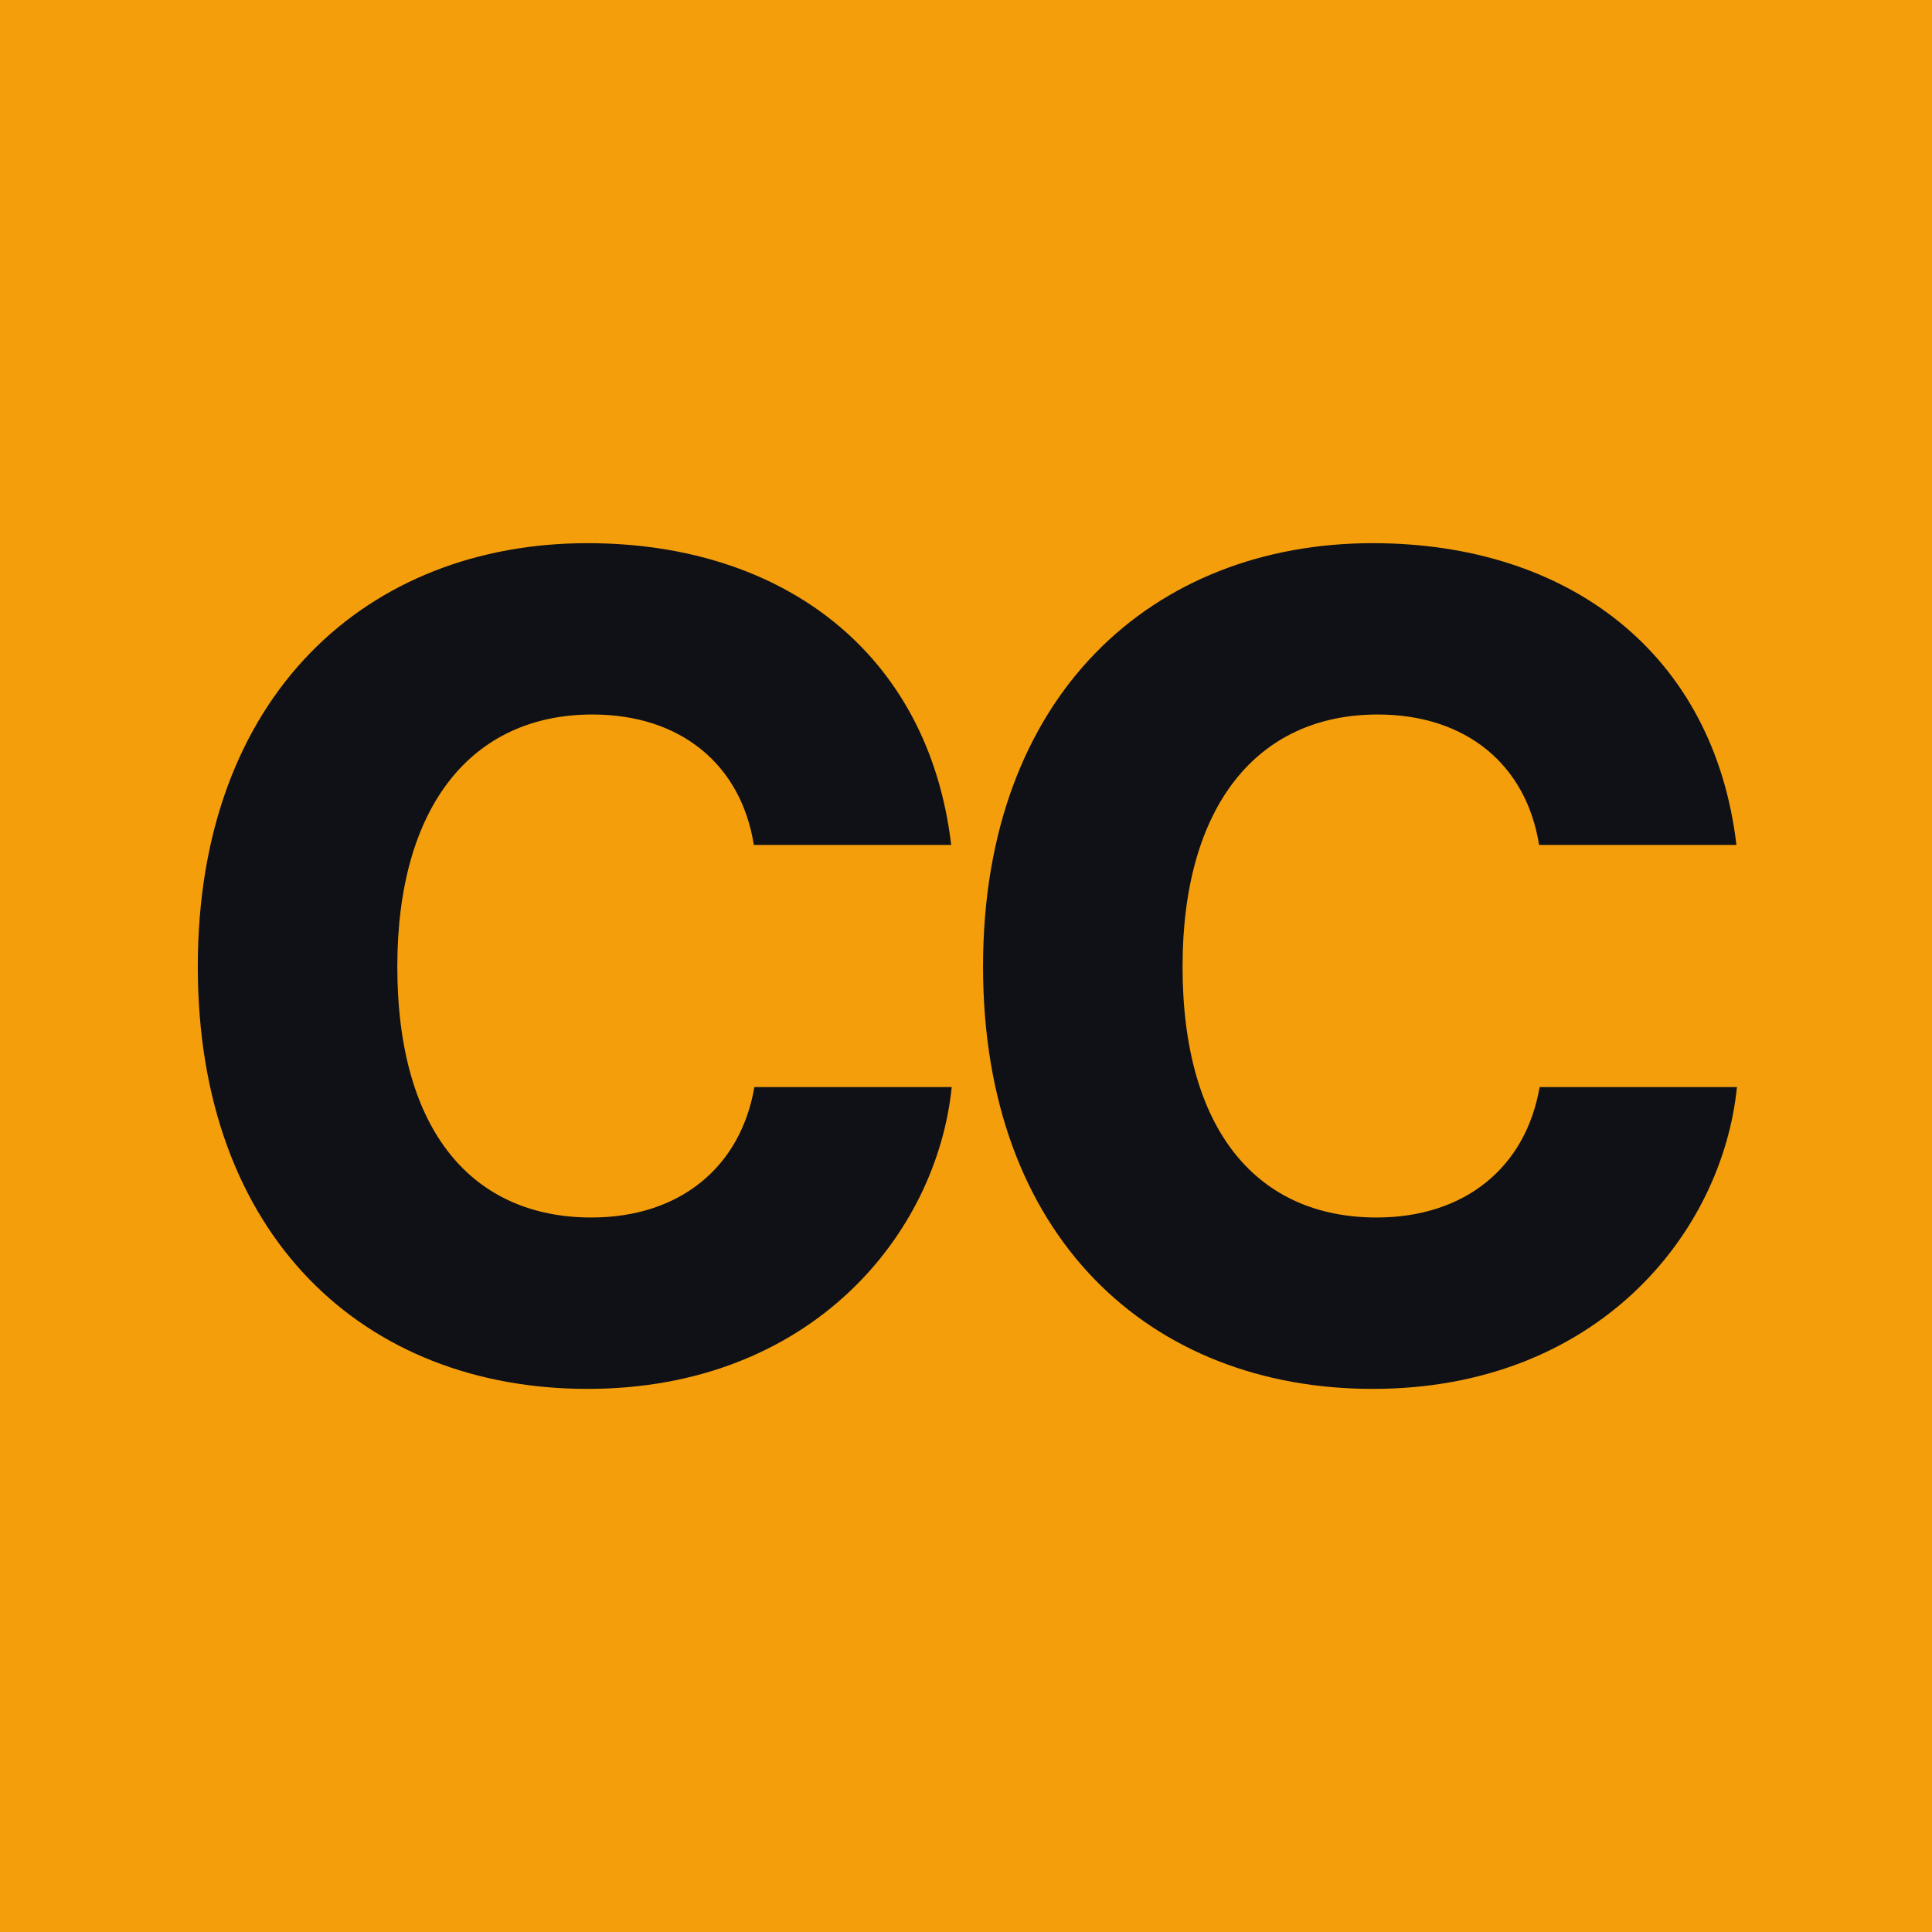
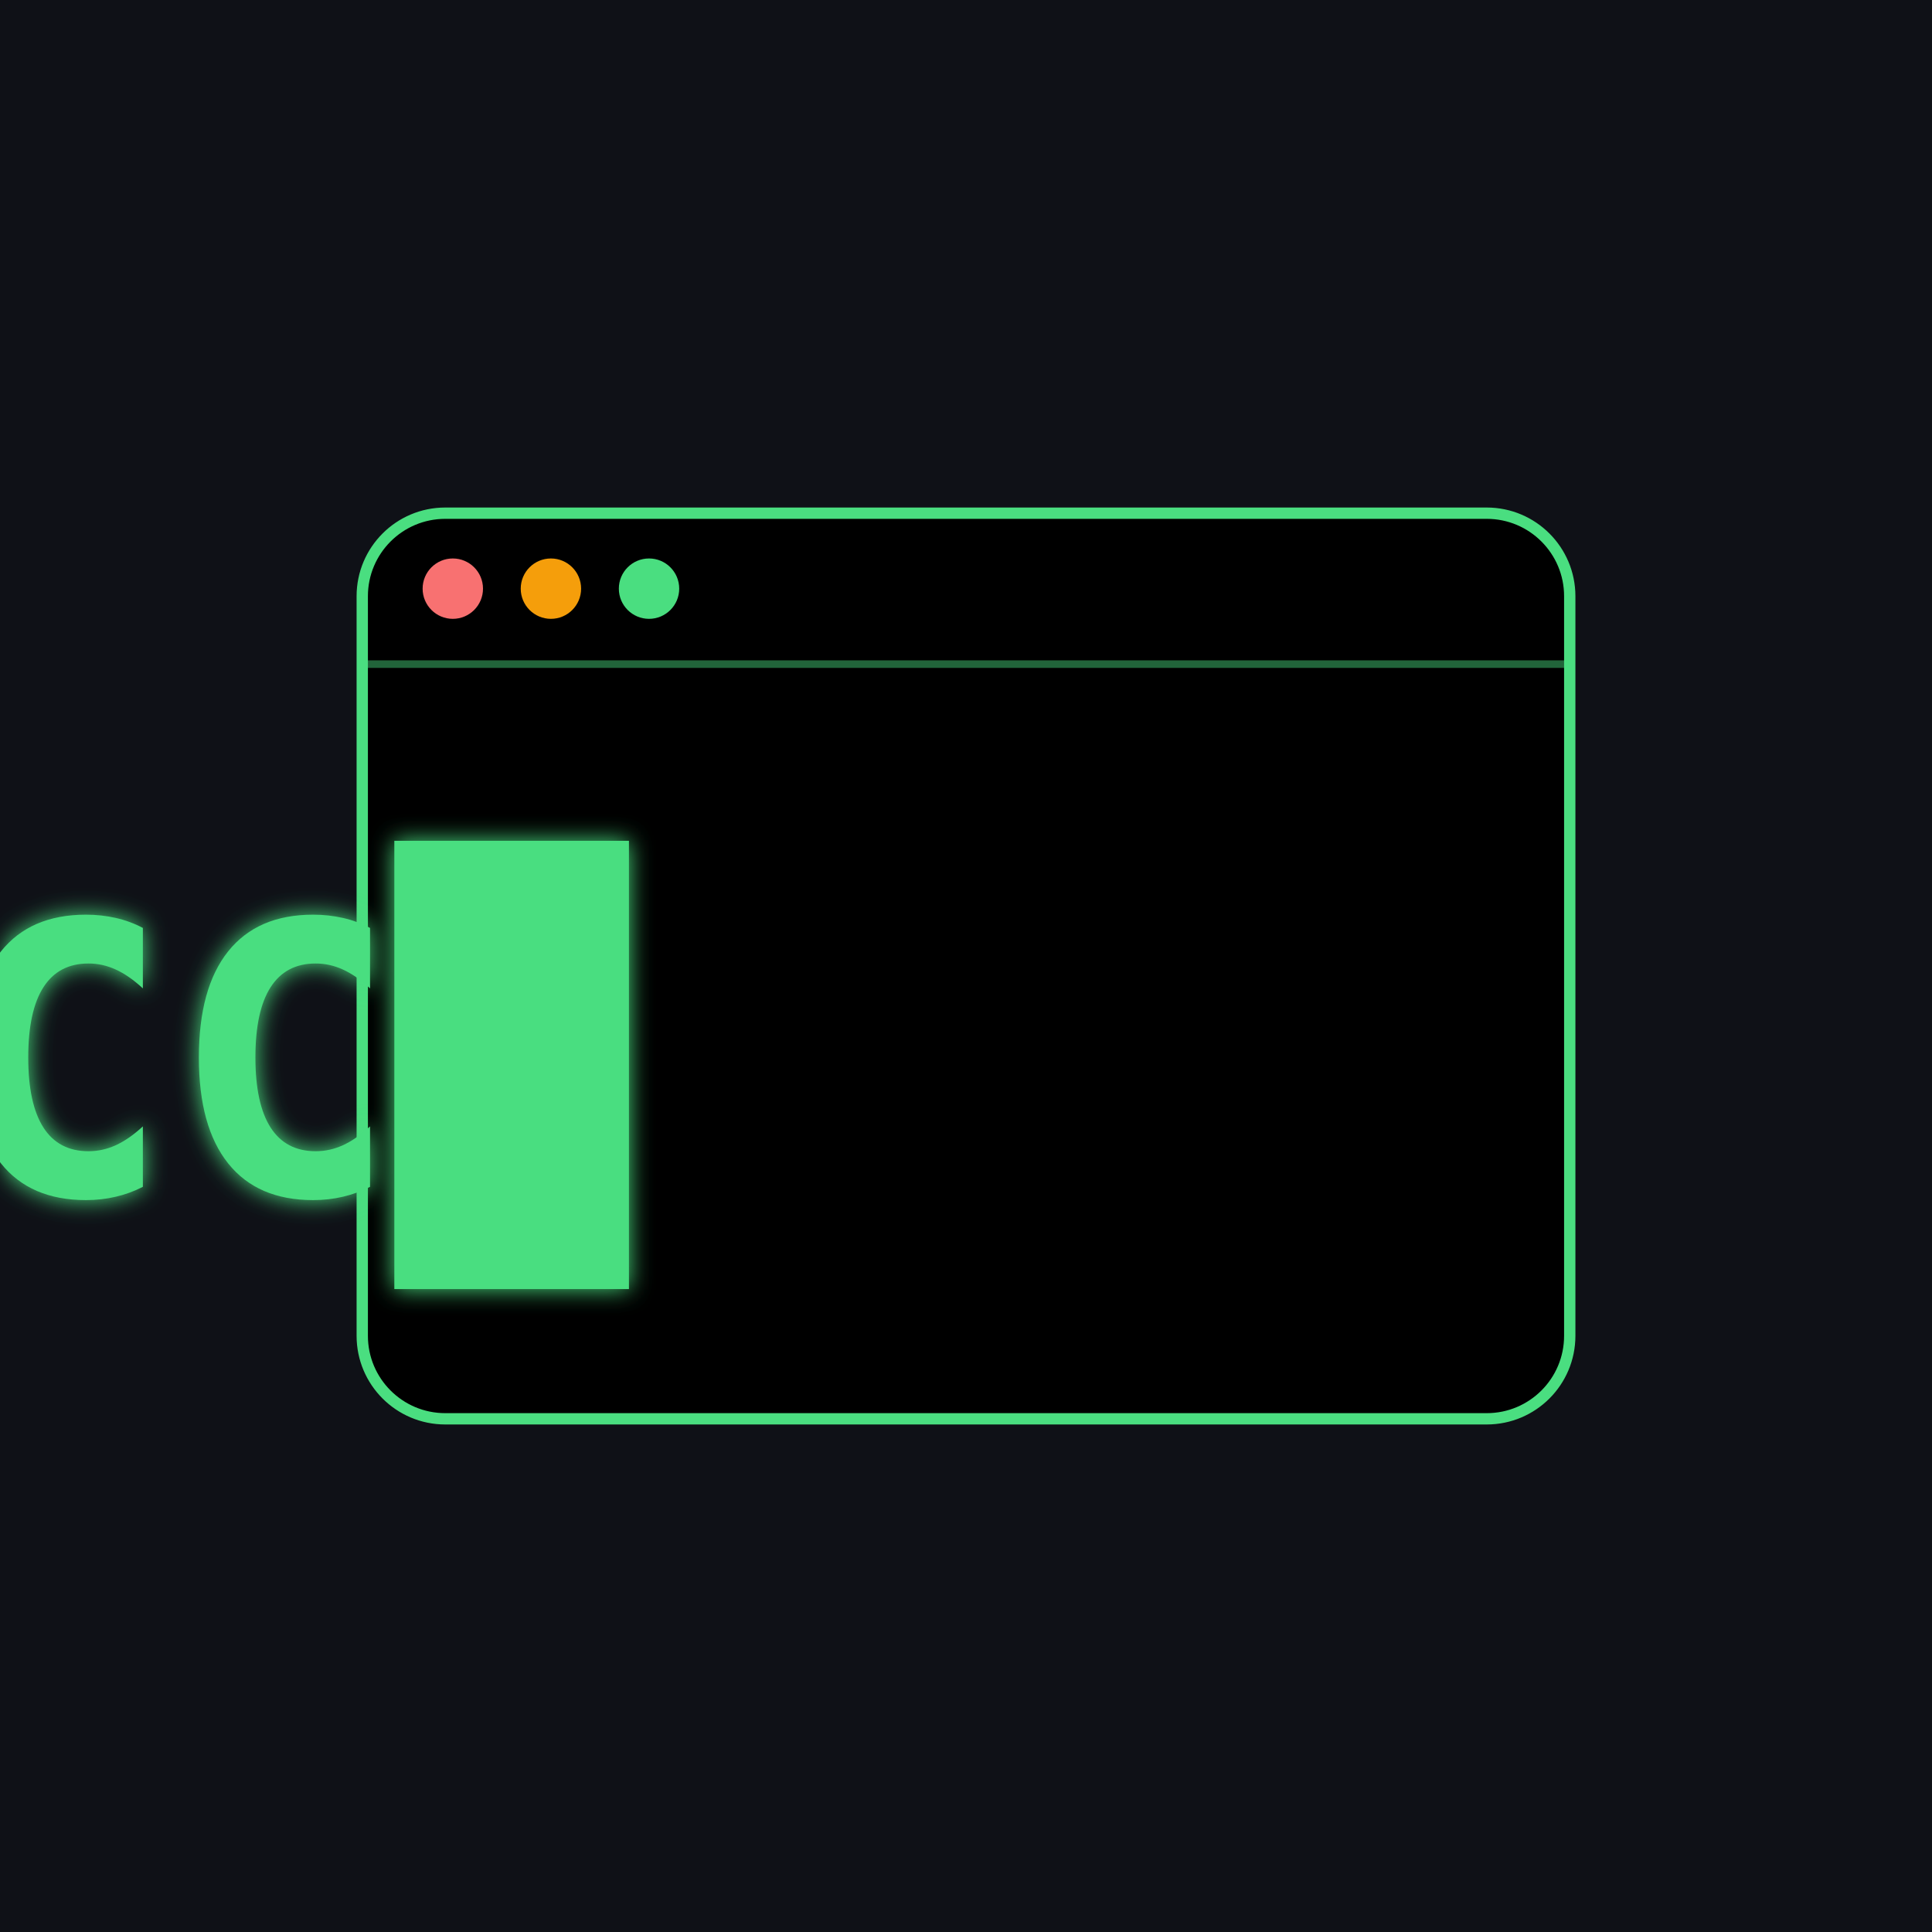
<svg xmlns="http://www.w3.org/2000/svg" viewBox="0 0 512 512">
-   <rect width="512" height="512" fill="#f59e0b" />
-   <text x="256" y="256" font-family="system-ui, -apple-system, 'Segoe UI', sans-serif" font-size="300" font-weight="800" fill="#0f1117" text-anchor="middle" dominant-baseline="central" letter-spacing="-15">CC</text>
+   <defs>
+     <filter id="glow" x="-20%" y="-20%" width="140%" height="140%">
+       <feGaussianBlur stdDeviation="3" result="b" />
+       <feMerge>
+         <feMergeNode in="b" />
+         <feMergeNode in="SourceGraphic" />
+       </feMerge>
+     </filter>
+   </defs>
+   <rect width="512" height="512" fill="#0f1117" />
+   <rect x="96" y="136" width="320" height="240" rx="22" fill="#000" stroke="#4ade80" stroke-width="3" />
+   <circle cx="120" cy="156" r="8" fill="#f87171" />
+   <circle cx="146" cy="156" r="8" fill="#f59e0b" />
+   <circle cx="172" cy="156" r="8" fill="#4ade80" />
+   <line x1="96" y1="176" x2="416" y2="176" stroke="#4ade80" stroke-width="2" opacity="0.45" />
+   <text x="256" y="282" text-anchor="middle" dominant-baseline="central" font-family="ui-monospace,'SF Mono','Menlo','Consolas','Roboto Mono',monospace" font-size="100" font-weight="700" fill="#4ade80" filter="url(#glow)" xml:space="preserve">&gt; CC<tspan>█<animate attributeName="opacity" values="1;1;0;0" dur="1.1s" repeatCount="indefinite" />
+     </tspan>
+   </text>
</svg>
